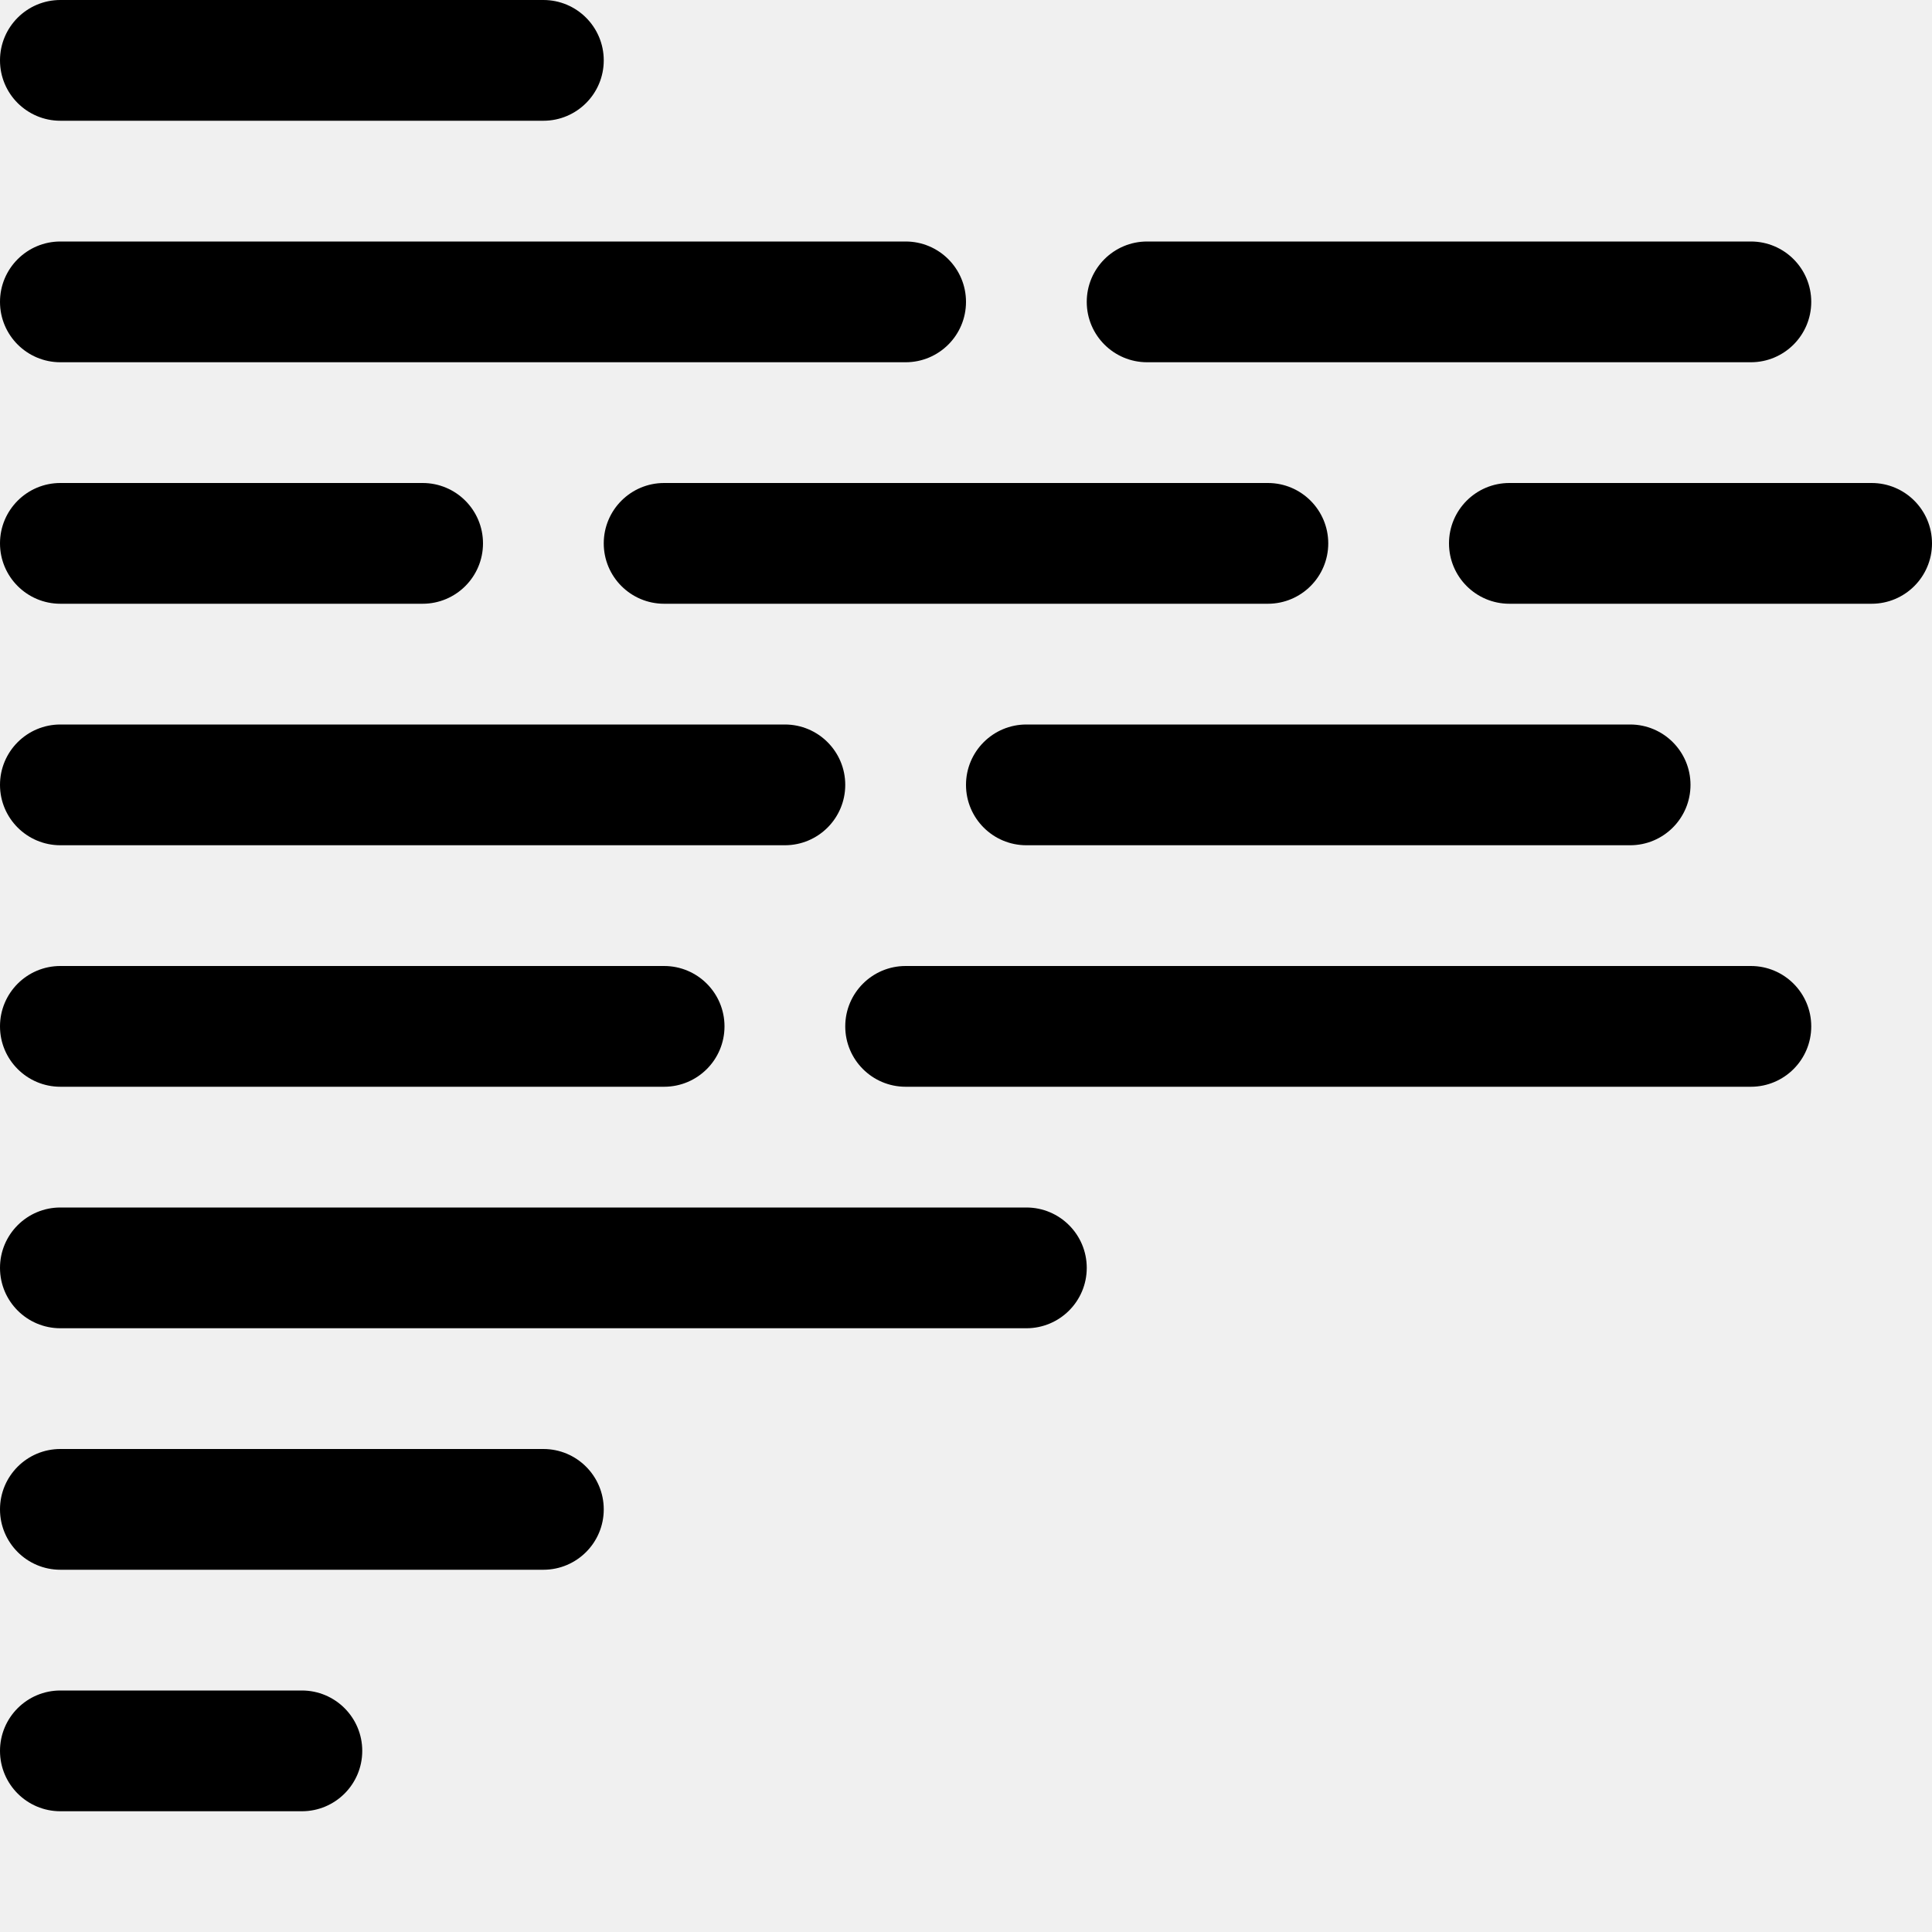
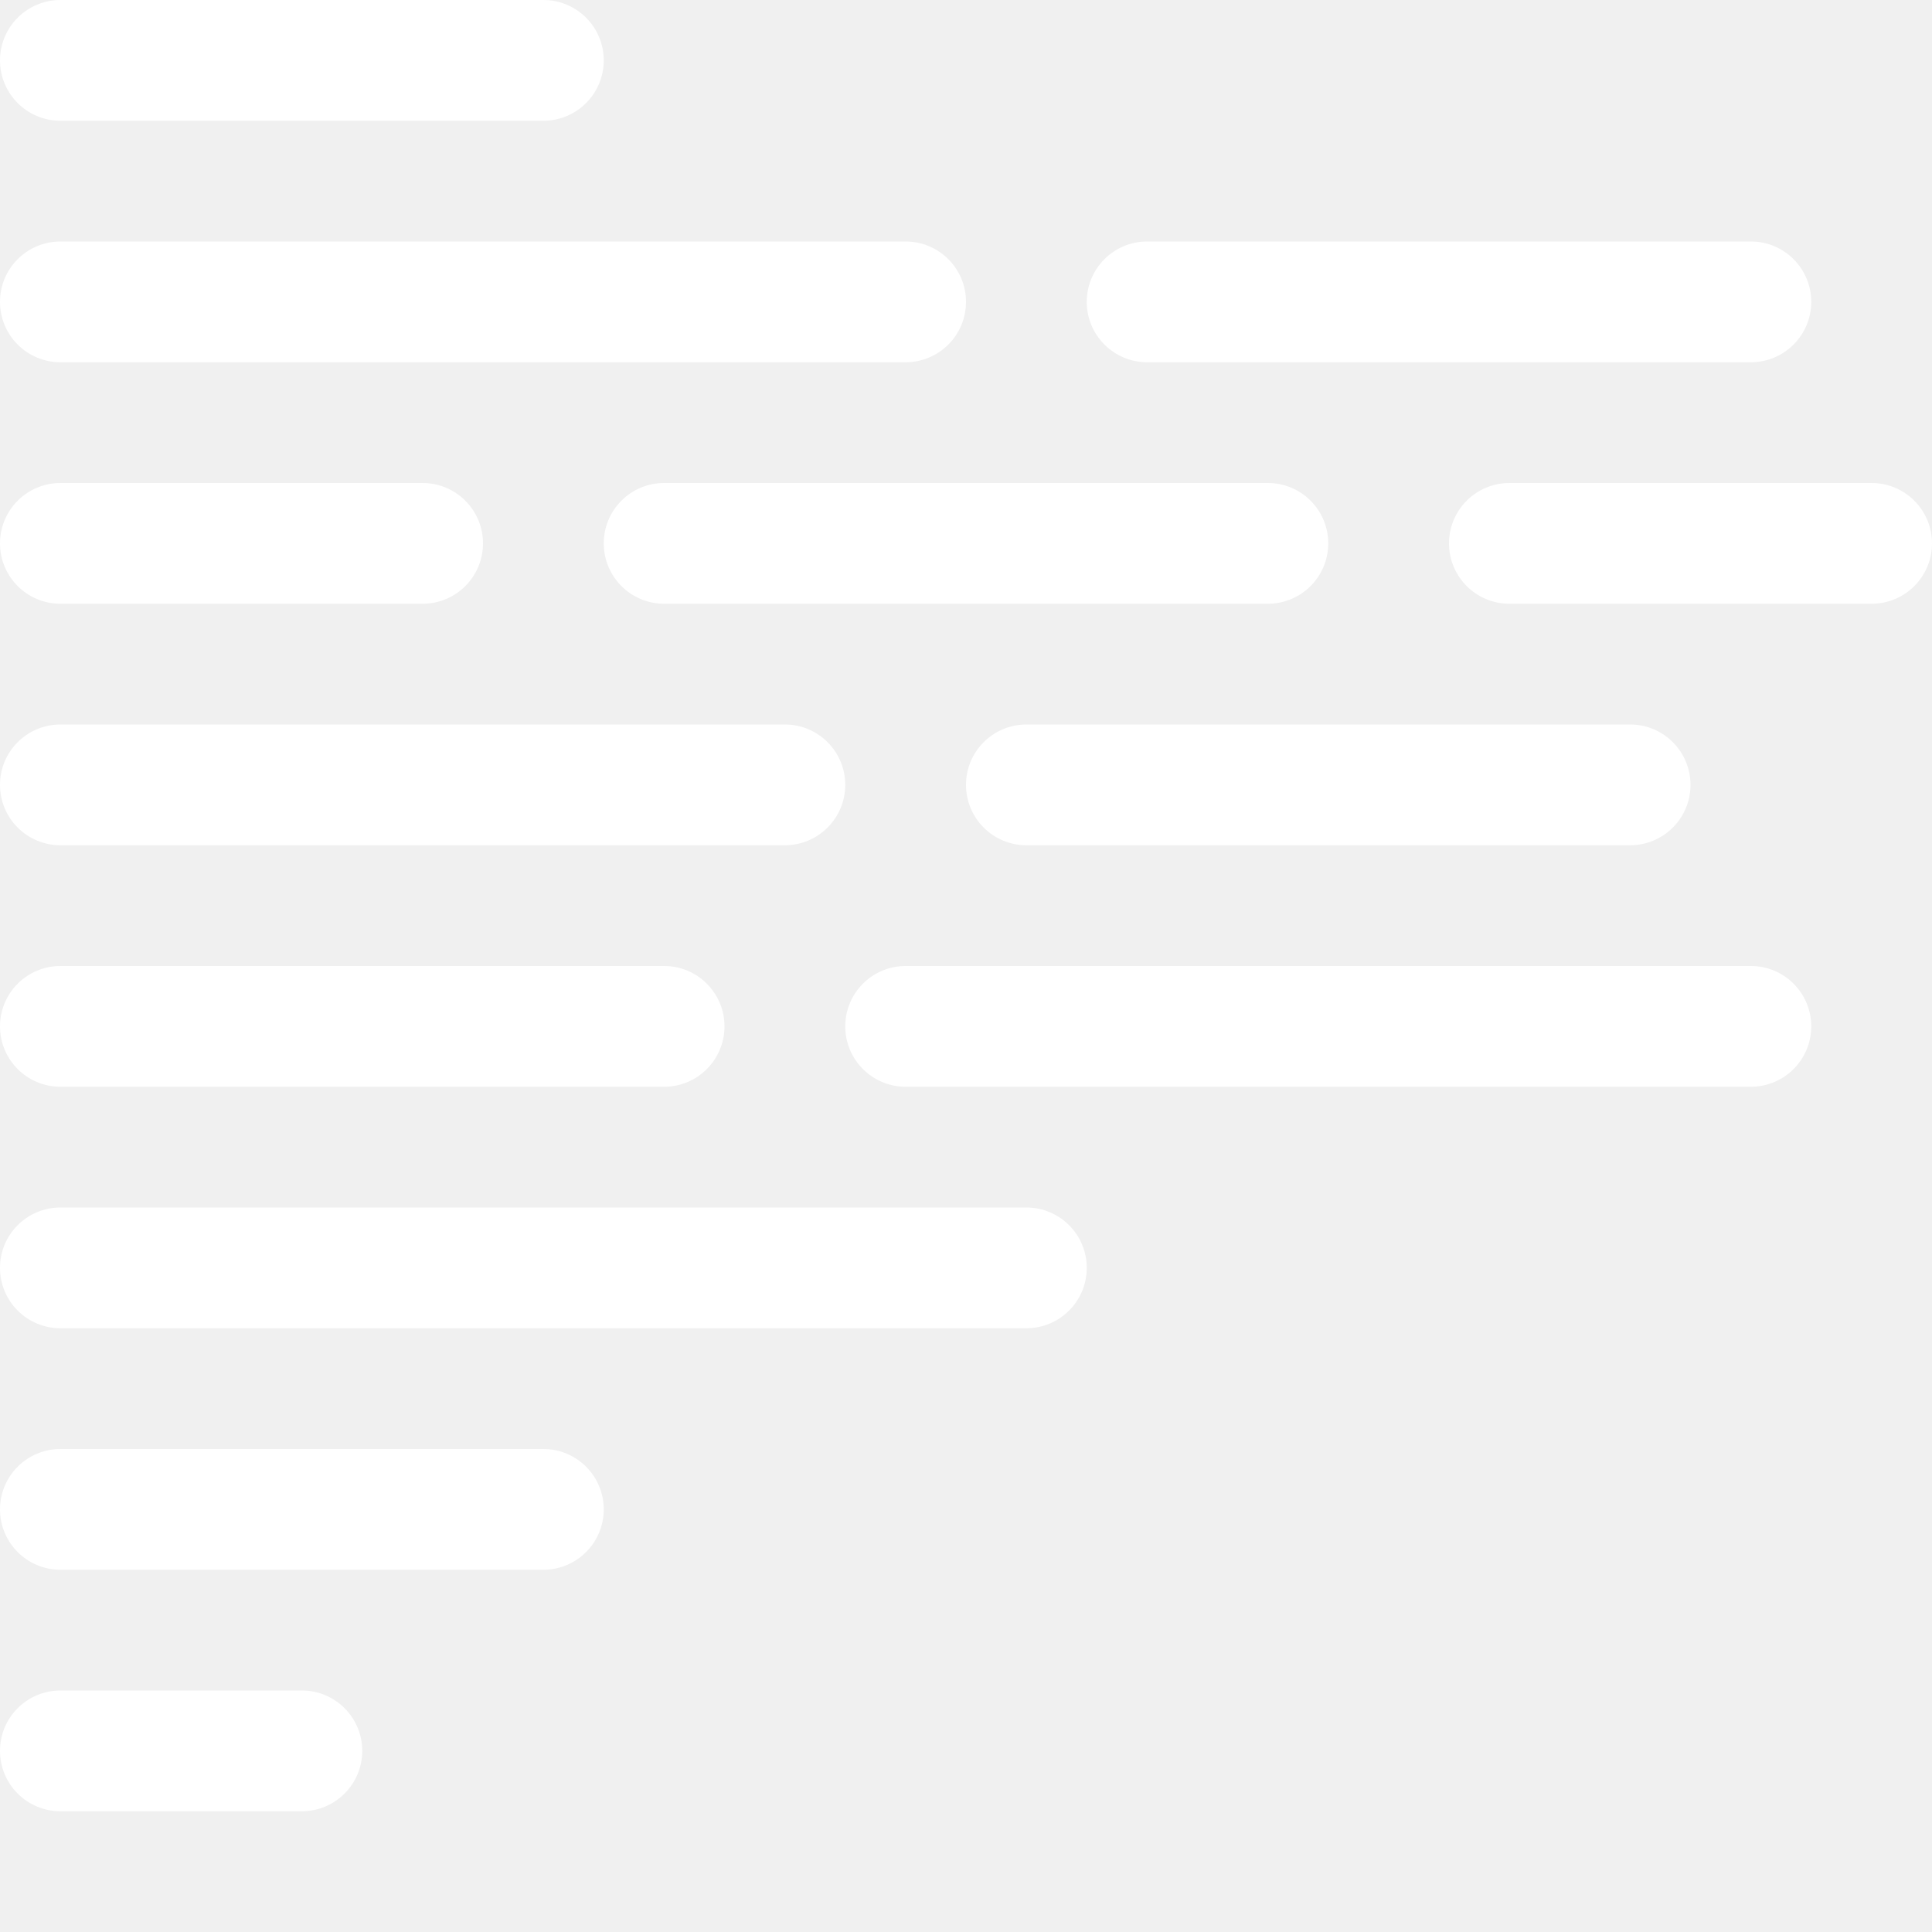
- <svg xmlns="http://www.w3.org/2000/svg" width="16" height="16" fill="currentColor" class="bi bi-body-text" viewBox="0 0 16 16">
+ <svg xmlns="http://www.w3.org/2000/svg" width="16" height="16" fill="white" class="bi bi-body-text" viewBox="0 0 16 16">
  <path fill-rule="evenodd" d="M0 .5A.5.5 0 0 1 .5 0h4a.5.5 0 0 1 0 1h-4A.5.5 0 0 1 0 .5Zm0 2A.5.5 0 0 1 .5 2h7a.5.5 0 0 1 0 1h-7a.5.5 0 0 1-.5-.5Zm9 0a.5.5 0 0 1 .5-.5h5a.5.5 0 0 1 0 1h-5a.5.5 0 0 1-.5-.5Zm-9 2A.5.5 0 0 1 .5 4h3a.5.5 0 0 1 0 1h-3a.5.5 0 0 1-.5-.5Zm5 0a.5.5 0 0 1 .5-.5h5a.5.5 0 0 1 0 1h-5a.5.5 0 0 1-.5-.5Zm7 0a.5.5 0 0 1 .5-.5h3a.5.5 0 0 1 0 1h-3a.5.5 0 0 1-.5-.5Zm-12 2A.5.5 0 0 1 .5 6h6a.5.5 0 0 1 0 1h-6a.5.5 0 0 1-.5-.5Zm8 0a.5.5 0 0 1 .5-.5h5a.5.5 0 0 1 0 1h-5a.5.5 0 0 1-.5-.5Zm-8 2A.5.5 0 0 1 .5 8h5a.5.5 0 0 1 0 1h-5a.5.5 0 0 1-.5-.5Zm7 0a.5.5 0 0 1 .5-.5h7a.5.5 0 0 1 0 1h-7a.5.5 0 0 1-.5-.5Zm-7 2a.5.5 0 0 1 .5-.5h8a.5.5 0 0 1 0 1h-8a.5.5 0 0 1-.5-.5Zm0 2a.5.5 0 0 1 .5-.5h4a.5.5 0 0 1 0 1h-4a.5.5 0 0 1-.5-.5Zm0 2a.5.5 0 0 1 .5-.5h2a.5.5 0 0 1 0 1h-2a.5.5 0 0 1-.5-.5Z" />
</svg>
